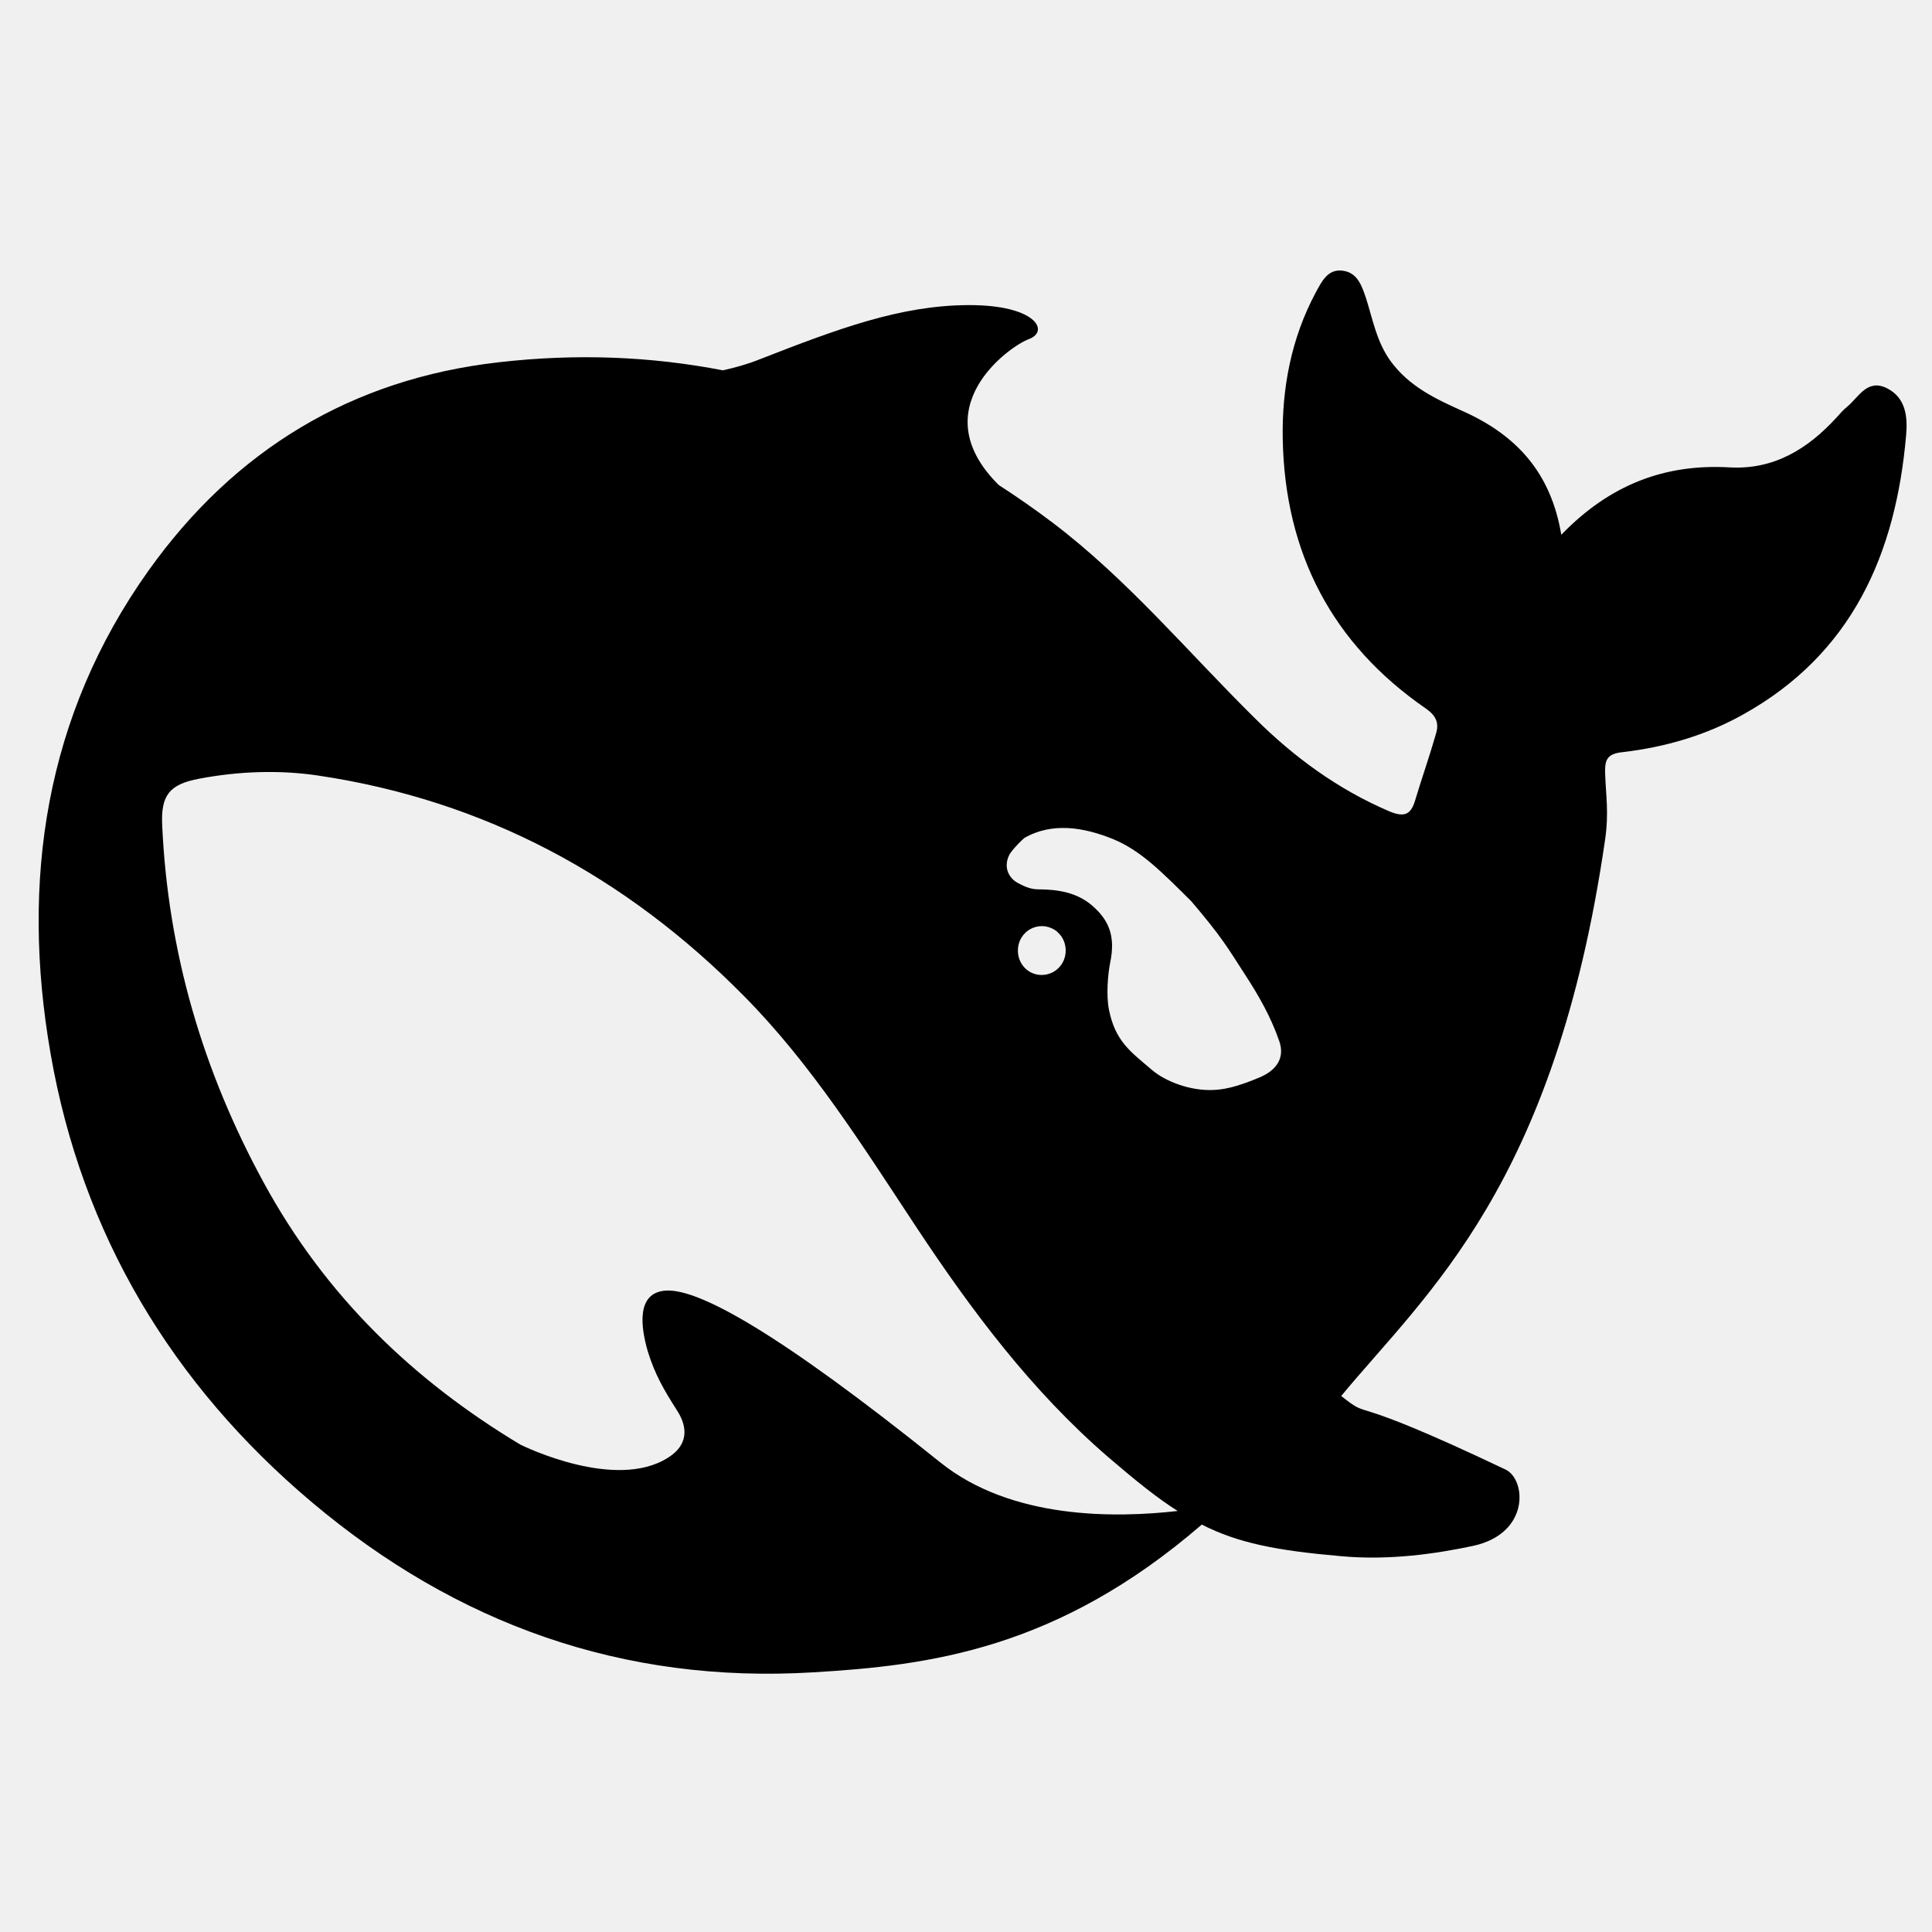
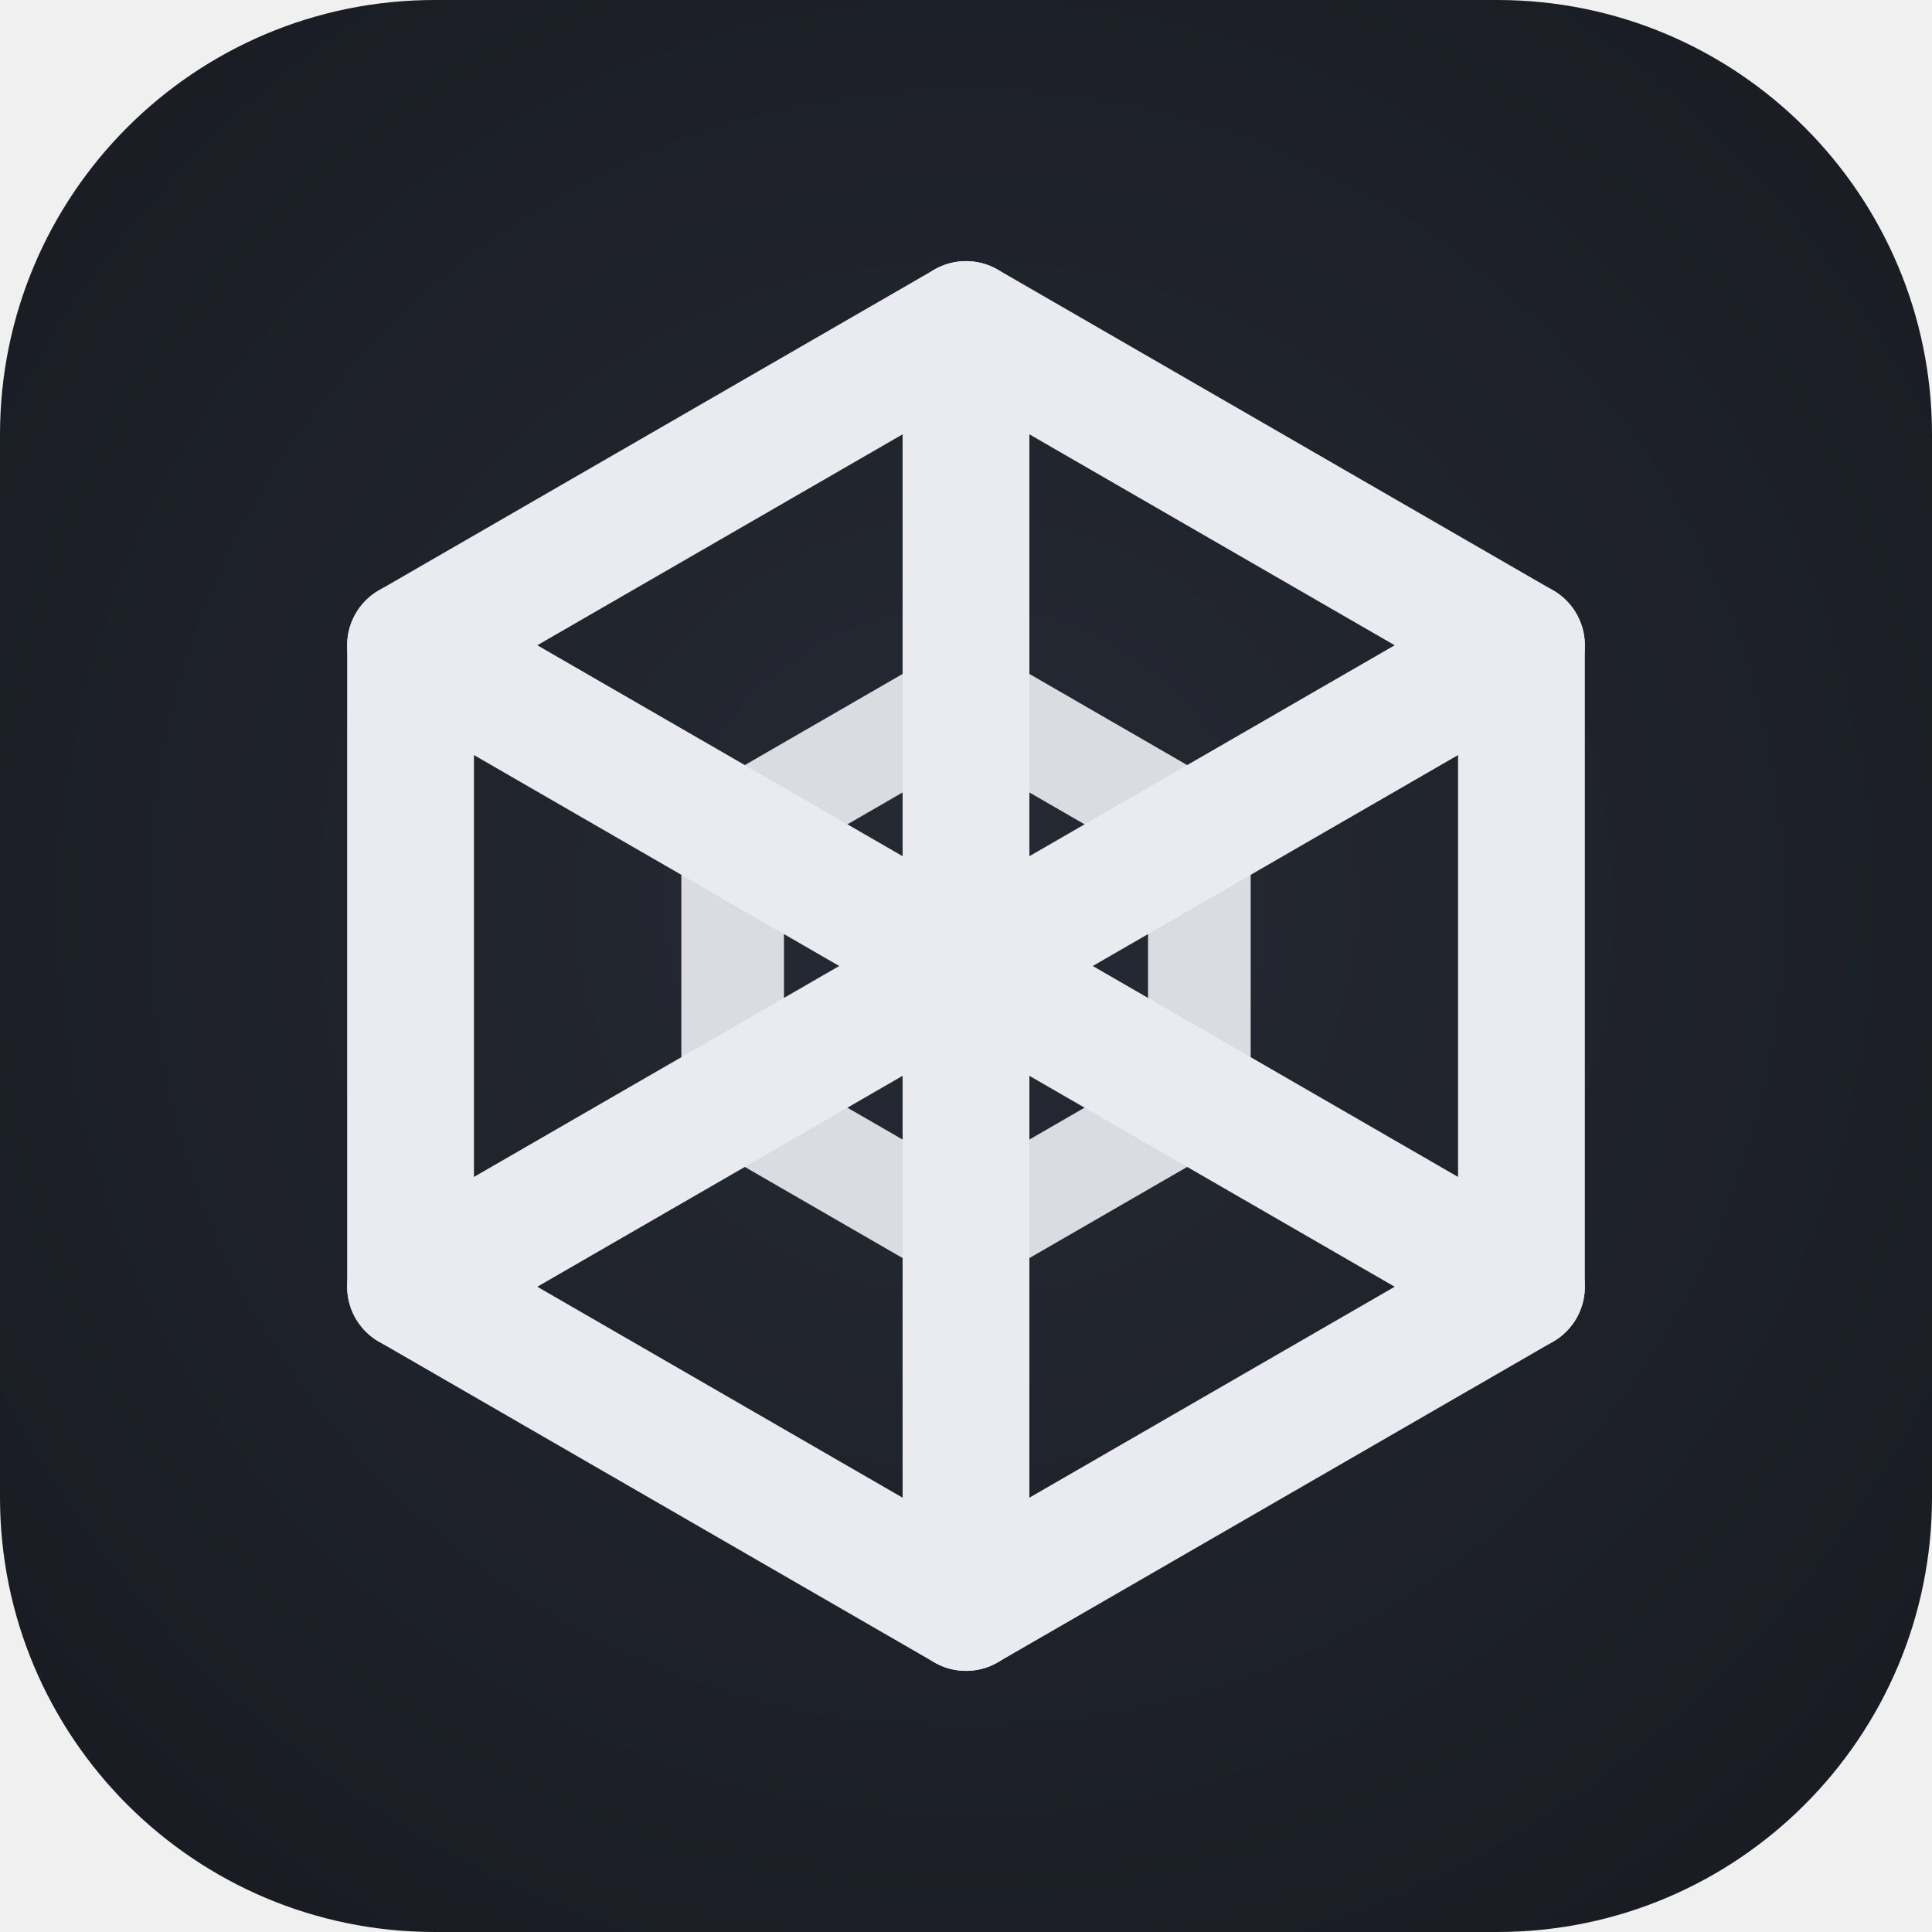
- <svg xmlns="http://www.w3.org/2000/svg" width="50" height="50" viewBox="0 0 50 50" fill="none">
-   <style>
- 		@media (prefers-color-scheme: dark) {
- 			path { fill: #fff; }
- 		}
- 	</style>
-   <path id="path" d="M48.835 10.048C48.323 9.792 48.102 10.28 47.803 10.528C47.701 10.608 47.614 10.712 47.527 10.808C46.779 11.624 45.905 12.16 44.762 12.096C43.092 12 41.666 12.536 40.406 13.84C40.138 12.232 39.248 11.272 37.893 10.656C37.184 10.336 36.467 10.016 35.97 9.32C35.623 8.824 35.529 8.272 35.356 7.728C35.246 7.4 35.135 7.064 34.765 7.008C34.363 6.944 34.206 7.288 34.048 7.576C33.418 8.752 33.173 10.048 33.197 11.36C33.252 14.312 34.474 16.664 36.9 18.336C37.176 18.528 37.247 18.72 37.16 19C36.995 19.576 36.797 20.136 36.624 20.712C36.514 21.08 36.349 21.16 35.962 21C34.631 20.432 33.481 19.592 32.464 18.576C30.739 16.872 29.179 14.992 27.233 13.52C26.776 13.176 26.319 12.856 25.847 12.552C23.862 10.584 26.107 8.968 26.627 8.776C27.17 8.576 26.816 7.888 25.059 7.896C23.302 7.904 21.695 8.504 19.647 9.304C19.348 9.424 19.032 9.512 18.709 9.584C16.85 9.224 14.92 9.144 12.903 9.376C9.106 9.808 6.073 11.64 3.843 14.768C1.165 18.528 0.534 22.8 1.307 27.256C2.118 31.952 4.466 35.84 8.074 38.88C11.816 42.032 16.125 43.576 21.041 43.28C24.027 43.104 27.352 42.696 31.102 39.456C32.047 39.936 33.04 40.128 34.686 40.272C35.955 40.392 37.176 40.208 38.121 40.008C39.602 39.688 39.499 38.288 38.964 38.032C34.623 35.968 35.576 36.808 34.71 36.128C36.916 33.464 40.24 30.696 41.54 21.728C41.643 21.016 41.556 20.568 41.54 19.992C41.532 19.64 41.611 19.504 42.005 19.464C43.092 19.336 44.148 19.032 45.117 18.488C47.929 16.92 49.064 14.344 49.331 11.256C49.371 10.784 49.324 10.296 48.835 10.048ZM24.326 37.84C20.12 34.464 18.079 33.352 17.236 33.4C16.448 33.448 16.59 34.368 16.763 34.968C16.944 35.56 17.181 35.968 17.512 36.488C17.74 36.832 17.898 37.344 17.283 37.728C15.928 38.584 13.573 37.44 13.462 37.384C10.721 35.736 8.428 33.56 6.813 30.584C5.253 27.72 4.348 24.648 4.198 21.368C4.158 20.576 4.387 20.296 5.159 20.152C6.175 19.96 7.223 19.92 8.239 20.072C12.533 20.712 16.189 22.672 19.253 25.776C21.002 27.544 22.325 29.656 23.689 31.72C25.138 33.912 26.698 36 28.683 37.712C29.384 38.312 29.943 38.768 30.479 39.104C28.864 39.288 26.17 39.328 24.326 37.84ZM26.343 24.6C26.343 24.248 26.619 23.968 26.966 23.968C27.044 23.968 27.115 23.984 27.178 24.008C27.265 24.04 27.344 24.088 27.407 24.16C27.517 24.272 27.58 24.432 27.58 24.6C27.58 24.952 27.304 25.232 26.957 25.232C26.611 25.232 26.343 24.952 26.343 24.6ZM32.606 27.88C32.205 28.048 31.803 28.192 31.416 28.208C30.818 28.24 30.164 27.992 29.81 27.688C29.258 27.216 28.864 26.952 28.699 26.128C28.628 25.776 28.668 25.232 28.73 24.92C28.872 24.248 28.714 23.816 28.25 23.424C27.872 23.104 27.391 23.016 26.863 23.016C26.666 23.016 26.485 22.928 26.351 22.856C26.13 22.744 25.949 22.464 26.123 22.12C26.178 22.008 26.446 21.736 26.509 21.688C27.226 21.272 28.053 21.408 28.817 21.72C29.526 22.016 30.061 22.56 30.834 23.328C31.622 24.256 31.763 24.512 32.212 25.208C32.567 25.752 32.89 26.312 33.11 26.952C33.245 27.352 33.071 27.68 32.606 27.88Z" fill="#000" fill-opacity="1" fill-rule="nonzero" />
+ <svg xmlns="http://www.w3.org/2000/svg" viewBox="0 0 64 64" width="64" height="64">
+   <defs>
+     <radialGradient id="lift" cx="0.5" cy="0.47" r="0.62">
+       <stop offset="0" stop-color="#262a34" />
+       <stop offset="1" stop-color="#191c23" />
+     </radialGradient>
+   </defs>
+   <rect x="0" y="0" width="64" height="64" rx="14.4" fill="url(#lift)" />
+   <g stroke="#e9ebf1" fill="none" stroke-linecap="round" stroke-linejoin="round">
+     <g stroke-width="2.6" opacity="0.68">
+       <line x1="32" y1="10.75" x2="32" y2="23.075" />
+       <line x1="50.4" y1="21.375" x2="39.73" y2="27.54" />
+       <line x1="50.4" y1="42.625" x2="39.73" y2="36.46" />
+       <line x1="32" y1="53.25" x2="32" y2="40.925" />
+       <line x1="13.6" y1="42.625" x2="24.27" y2="36.46" />
+       <line x1="13.6" y1="21.375" x2="24.27" y2="27.54" />
+     </g>
+     <g stroke-width="3.4" opacity="0.92">
+       <polygon points="32,23.075 39.73,27.54 39.73,36.46 32,40.925 24.27,36.46 24.27,27.54" />
+       <line x1="32" y1="32" x2="32" y2="23.075" />
+       <line x1="32" y1="32" x2="39.73" y2="27.54" />
+       <line x1="32" y1="32" x2="39.73" y2="36.46" />
+       <line x1="32" y1="32" x2="32" y2="40.925" />
+       <line x1="32" y1="32" x2="24.27" y2="36.46" />
+       <line x1="32" y1="32" x2="24.27" y2="27.54" />
+     </g>
+     <g stroke-width="4.2">
+       <polygon points="32,10.75 50.4,21.375 50.4,42.625 32,53.25 13.6,42.625 13.6,21.375" />
+       <line x1="32" y1="32" x2="50.4" y2="21.375" />
+       <line x1="32" y1="32" x2="13.6" y2="21.375" />
+       <line x1="32" y1="32" x2="32" y2="53.25" />
+       <line x1="32" y1="32" x2="32" y2="10.75" />
+       <line x1="32" y1="32" x2="50.4" y2="42.625" />
+       <line x1="32" y1="32" x2="13.6" y2="42.625" />
+     </g>
+   </g>
</svg>
